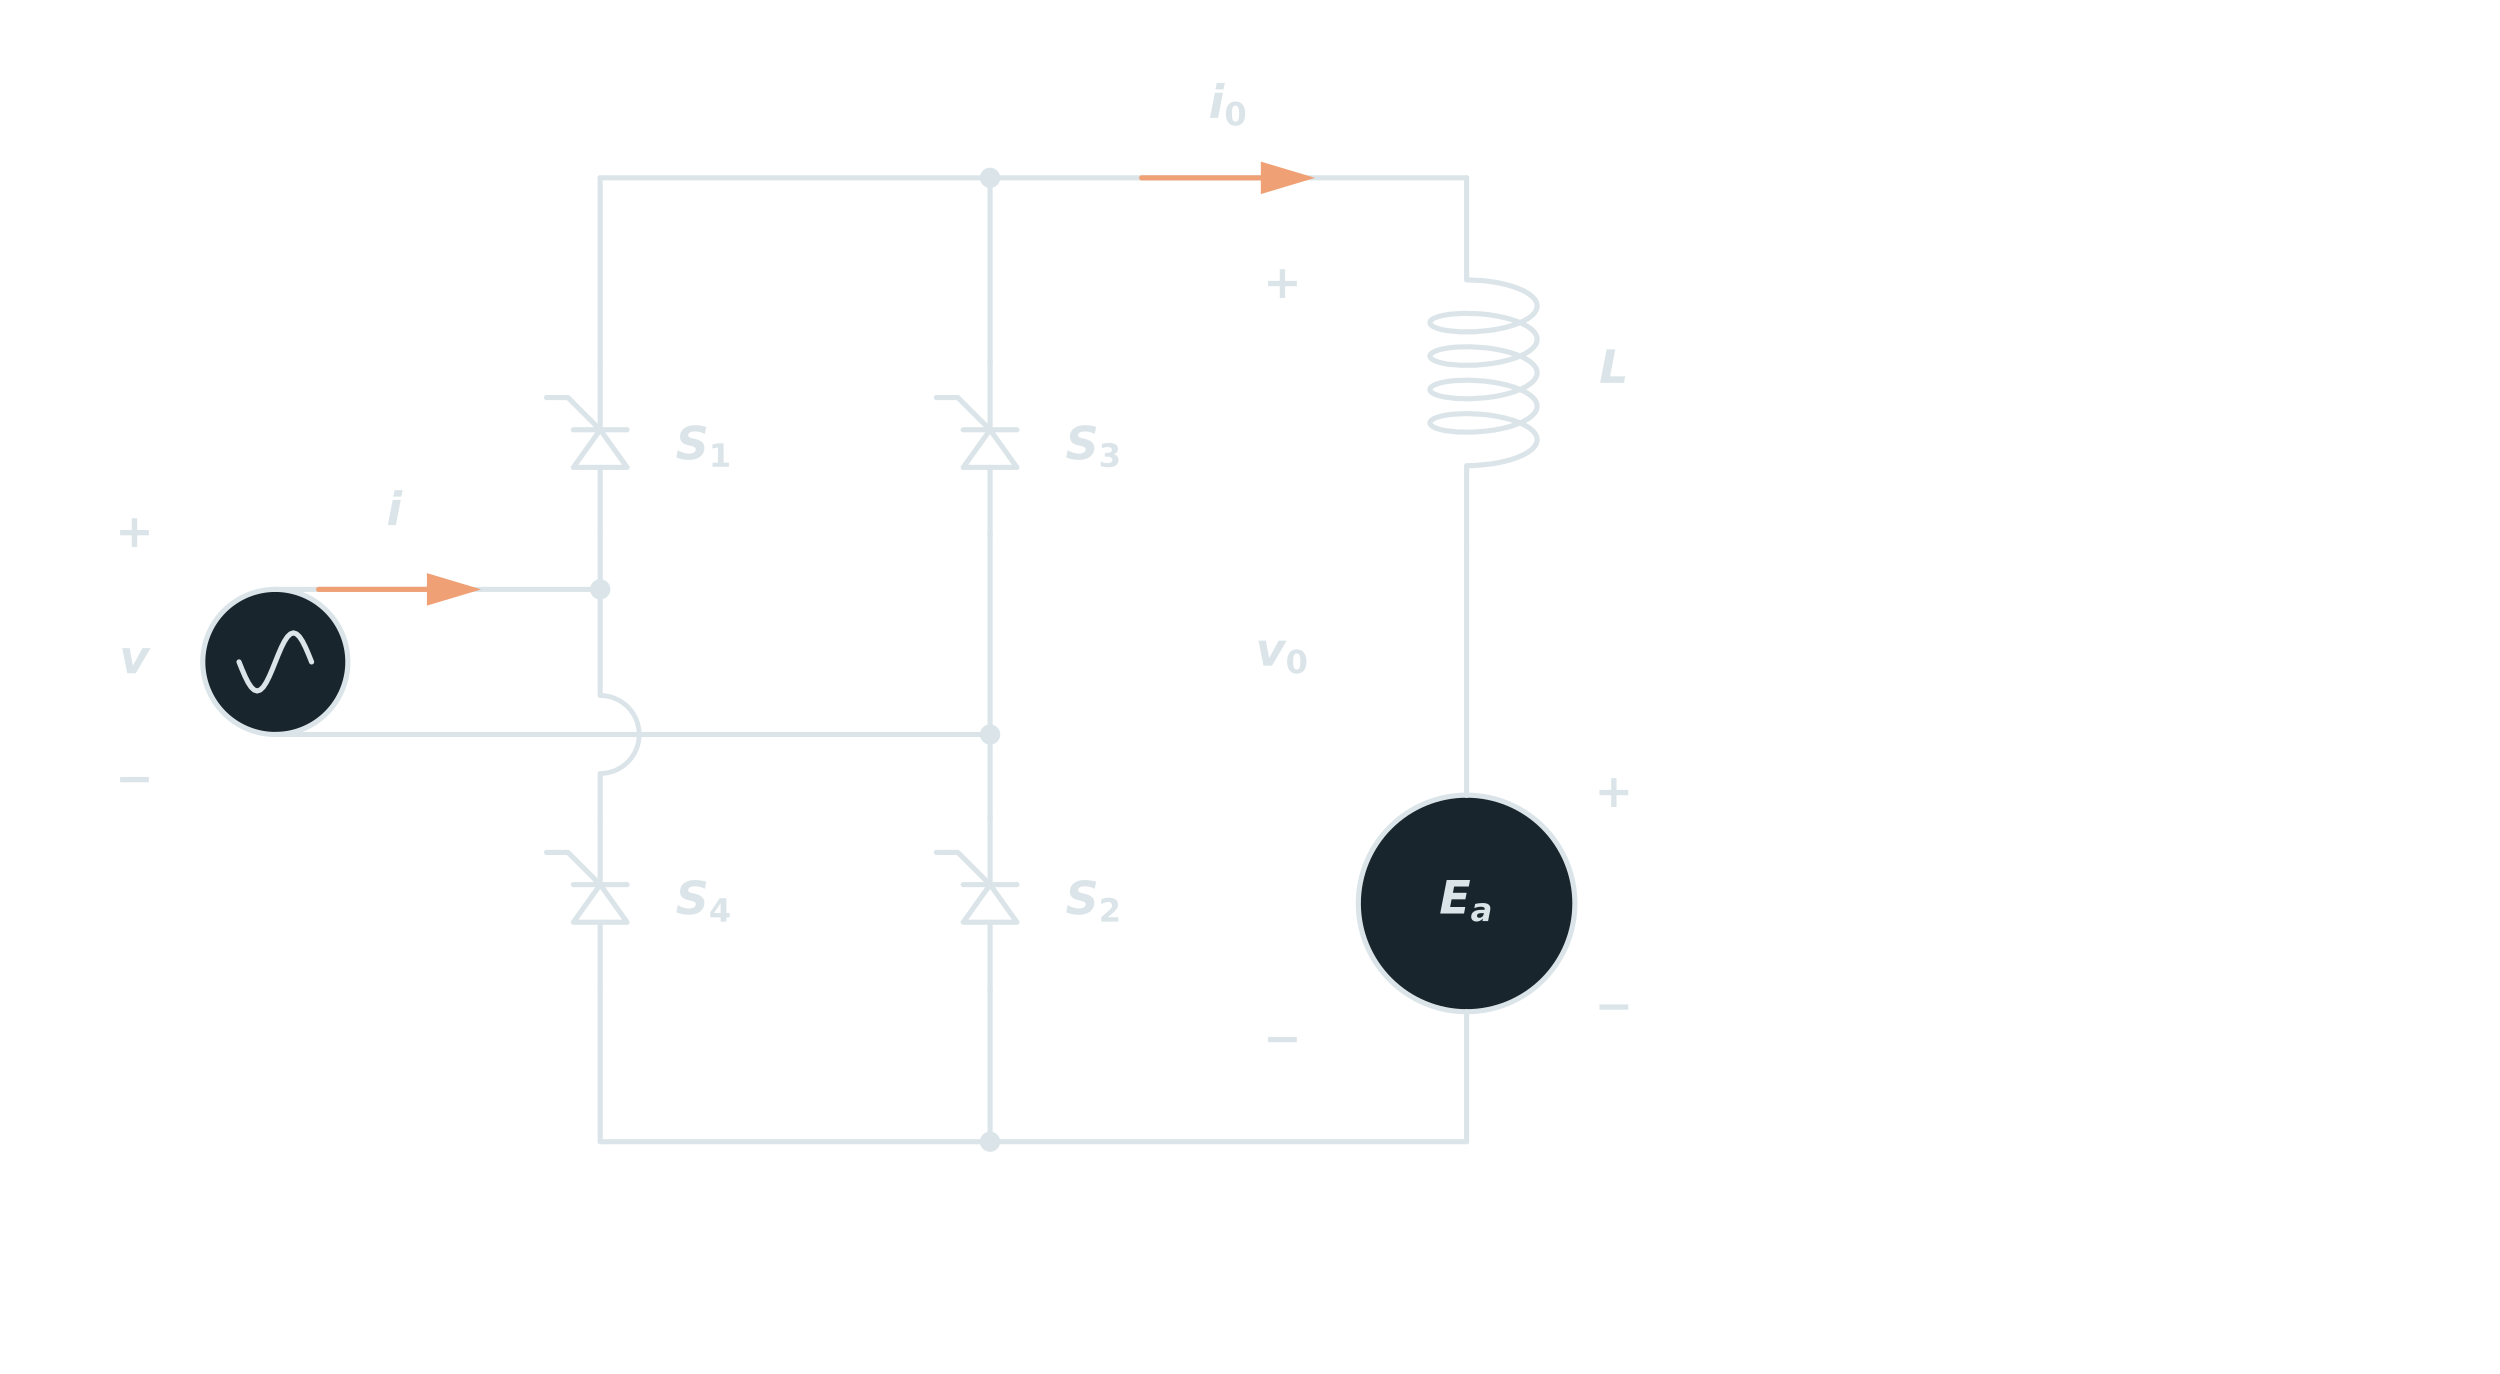
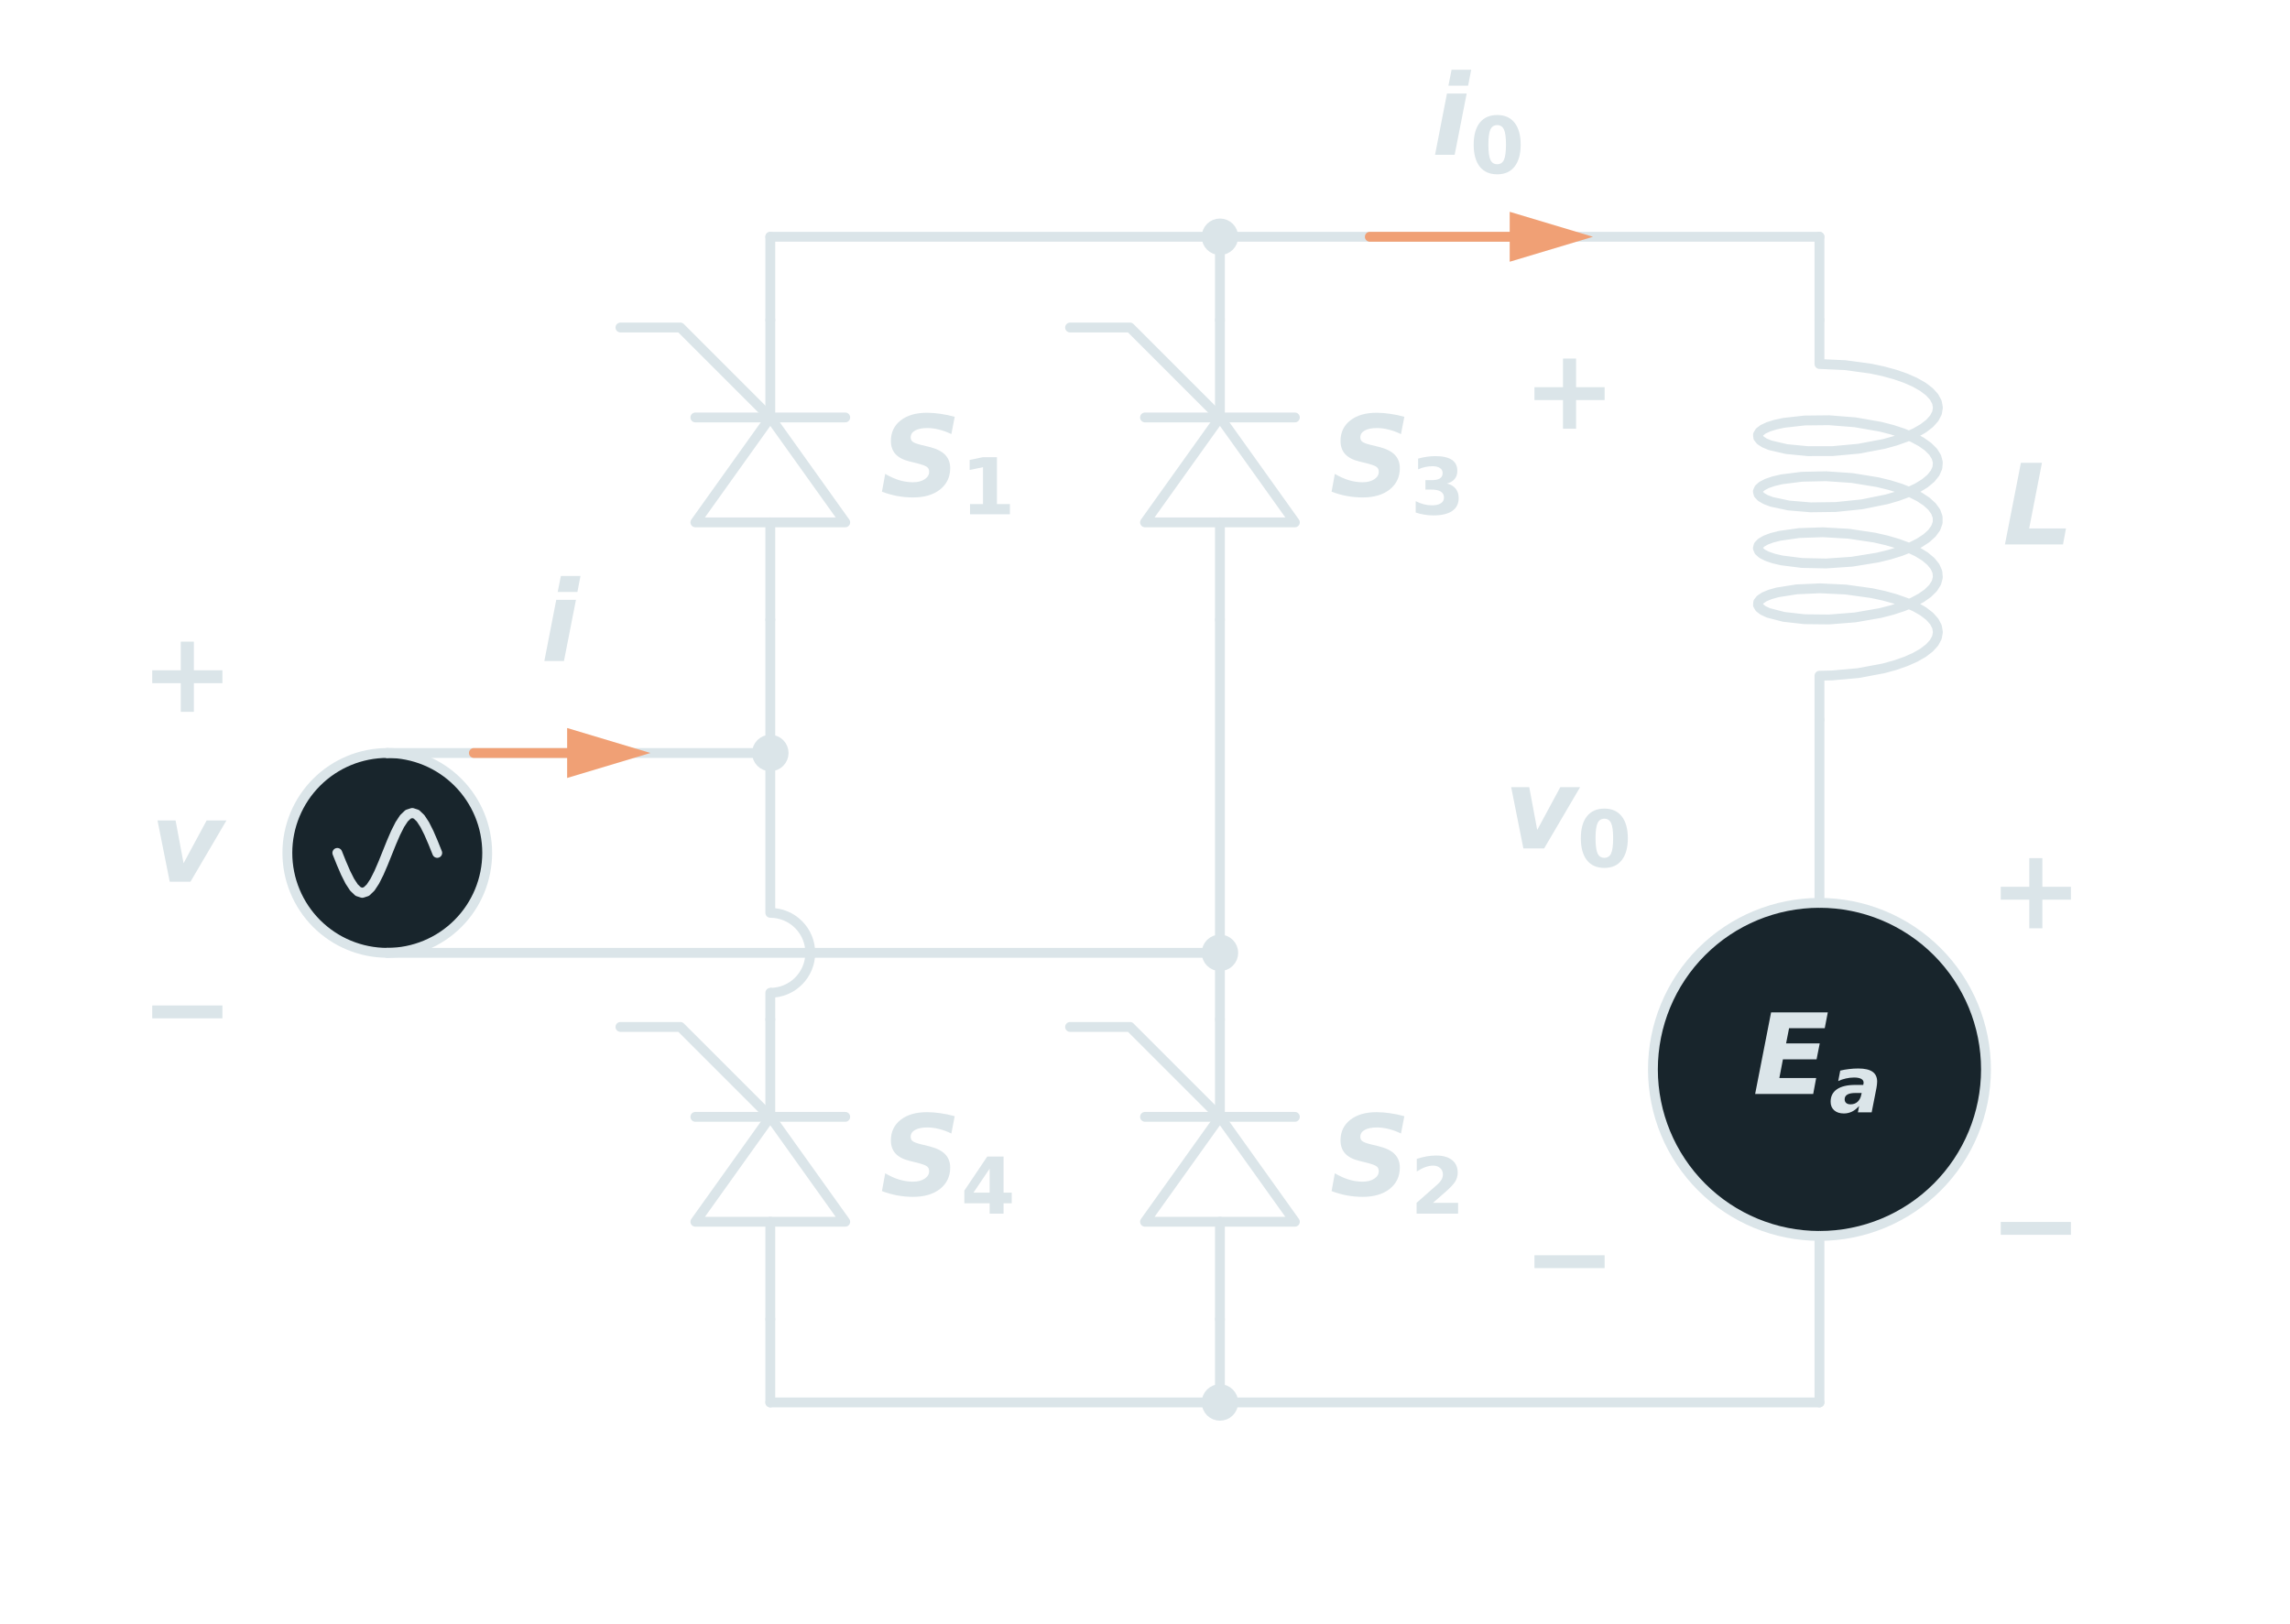
- <svg xmlns="http://www.w3.org/2000/svg" width="777.312pt" height="427.114pt" viewBox="0 0 777.312 427.114" version="1.1">
+ <svg xmlns="http://www.w3.org/2000/svg" width="372.24pt" height="263.859pt" viewBox="0 0 372.24 263.859" version="1.1">
  <defs>
    <style type="text/css">*{stroke-linejoin: round; stroke-linecap: butt}</style>
  </defs>
  <g id="figure_1">
    <g id="patch_1">
-       <path d="M 0 427.114 L 777.312 427.114 L 777.312 0 L 0 0 L 0 427.114 z " style="fill: none" />
+       <path d="M 0 263.859 L 372.24 263.859 L 372.24 0 L 0 0 L 0 263.859 z " style="fill: none" />
    </g>
    <g id="axes_1">
      <g id="patch_2">
-         <path d="M 186.619 240.495 C 189.833 240.495 192.918 239.217 195.191 236.945 C 197.463 234.672 198.741 231.587 198.741 228.373 C 198.741 225.159 197.463 222.074 195.191 219.801 C 192.918 217.529 189.833 216.251 186.619 216.251 " clip-path="url(#pb4f938de0c)" style="fill: none; stroke: #dbe5e9; stroke-width: 1.5; stroke-linejoin: miter" />
+         <path d="M 125.213 161.385 C 126.935 161.385 128.589 160.7 129.807 159.482 C 131.025 158.264 131.71 156.611 131.71 154.888 C 131.71 153.166 131.025 151.512 129.807 150.294 C 128.589 149.076 126.935 148.391 125.213 148.391 " clip-path="url(#p6f721d4d35)" style="fill: none; stroke: #dbe5e9; stroke-width: 1.6; stroke-linejoin: miter" />
+       </g>
+       <g id="schemdraw-a0-29">
+         <path d="M 137.394 84.913 L 125.213 67.859 L 113.032 84.913 L 137.394 84.913 z " clip-path="url(#p6f721d4d35)" style="fill: none; stroke: #dbe5e9; stroke-width: 1.6; stroke-linecap: round" />
      </g>
      <g id="schemdraw-a0-30">
-         <path d="M 194.97 145.322 L 186.619 133.631 L 178.268 145.322 L 194.97 145.322 z " clip-path="url(#pb4f938de0c)" style="fill: none; stroke: #dbe5e9; stroke-width: 1.6; stroke-linecap: round" />
+         <path d="M 137.394 198.606 L 125.213 181.552 L 113.032 198.606 L 137.394 198.606 z " clip-path="url(#p6f721d4d35)" style="fill: none; stroke: #dbe5e9; stroke-width: 1.6; stroke-linecap: round" />
      </g>
      <g id="schemdraw-a0-31">
-         <path d="M 194.97 286.748 L 186.619 275.057 L 178.268 286.748 L 194.97 286.748 z " clip-path="url(#pb4f938de0c)" style="fill: none; stroke: #dbe5e9; stroke-width: 1.6; stroke-linecap: round" />
+         <path d="M 210.483 84.913 L 198.301 67.859 L 186.12 84.913 L 210.483 84.913 z " clip-path="url(#p6f721d4d35)" style="fill: none; stroke: #dbe5e9; stroke-width: 1.6; stroke-linecap: round" />
      </g>
      <g id="schemdraw-a0-32">
-         <path d="M 316.192 145.322 L 307.841 133.631 L 299.49 145.322 L 316.192 145.322 z " clip-path="url(#pb4f938de0c)" style="fill: none; stroke: #dbe5e9; stroke-width: 1.6; stroke-linecap: round" />
+         <path d="M 210.483 198.606 L 198.301 181.552 L 186.12 198.606 L 210.483 198.606 z " clip-path="url(#p6f721d4d35)" style="fill: none; stroke: #dbe5e9; stroke-width: 1.6; stroke-linecap: round" />
      </g>
      <g id="schemdraw-a0-33">
-         <path d="M 316.192 286.748 L 307.841 275.057 L 299.49 286.748 L 316.192 286.748 z " clip-path="url(#pb4f938de0c)" style="fill: none; stroke: #dbe5e9; stroke-width: 1.6; stroke-linecap: round" />
+         <path d="M 62.953 154.888 L 62.953 154.888 L 62.953 154.888 M 62.953 122.404 L 62.953 122.404 L 62.953 122.404 L 62.953 122.404 L 62.953 154.888 " clip-path="url(#p6f721d4d35)" style="fill: #18252c; stroke: #18252c; stroke-linejoin: miter" />
+       </g>
+       <g id="schemdraw-a0-34">
+         <path d="M 62.953 154.888 C 67.26 154.888 71.392 153.177 74.437 150.131 C 77.483 147.085 79.194 142.954 79.194 138.646 C 79.194 134.339 77.483 130.207 74.437 127.162 C 71.392 124.116 67.26 122.404 62.953 122.404 C 58.645 122.404 54.514 124.116 51.468 127.162 C 48.422 130.207 46.711 134.339 46.711 138.646 C 46.711 142.954 48.422 147.085 51.468 150.131 C 54.514 153.177 58.645 154.888 62.953 154.888 z " clip-path="url(#p6f721d4d35)" style="fill: #18252c; stroke: #dbe5e9; stroke-width: 1.6; stroke-linejoin: miter" />
+       </g>
+       <g id="schemdraw-a0-40">
+         <path d="M 295.753 200.907 L 295.753 200.907 M 295.753 146.767 L 295.753 146.767 L 295.753 146.767 L 295.753 200.907 " clip-path="url(#p6f721d4d35)" style="fill: #18252c; stroke: #18252c; stroke-linejoin: miter" />
+       </g>
+       <g id="schemdraw-a0-41">
+         <path d="M 295.753 200.907 C 302.932 200.907 309.817 198.055 314.894 192.978 C 319.97 187.902 322.822 181.016 322.822 173.837 C 322.822 166.658 319.97 159.772 314.894 154.696 C 309.817 149.619 302.932 146.767 295.753 146.767 C 288.574 146.767 281.688 149.619 276.611 154.696 C 271.535 159.772 268.683 166.658 268.683 173.837 C 268.683 181.016 271.535 187.902 276.611 192.978 C 281.688 198.055 288.574 200.907 295.753 200.907 z " clip-path="url(#p6f721d4d35)" style="fill: #18252c; stroke: #dbe5e9; stroke-width: 1.6; stroke-linejoin: miter" />
+       </g>
+       <g id="schemdraw-a0-0">
+         <path d="M 125.213 38.488 L 210.483 38.488 L 295.753 38.488 " clip-path="url(#p6f721d4d35)" style="fill: none; stroke: #dbe5e9; stroke-width: 1.6; stroke-linecap: round" />
+       </g>
+       <g id="schemdraw-a0-1">
+         <path d="M 125.213 227.977 L 210.483 227.977 L 295.753 227.977 " clip-path="url(#p6f721d4d35)" style="fill: none; stroke: #dbe5e9; stroke-width: 1.6; stroke-linecap: round" />
+       </g>
+       <g id="schemdraw-a0-2">
+         <path d="M 125.213 100.749 L 125.213 84.913 M 137.394 67.859 L 113.032 67.859 M 125.213 67.859 L 125.213 52.023 " clip-path="url(#p6f721d4d35)" style="fill: none; stroke: #dbe5e9; stroke-width: 1.6; stroke-linecap: round" />
+       </g>
+       <g id="schemdraw-a0-3">
+         <path d="M 125.213 67.859 L 110.595 53.241 L 100.85 53.241 " clip-path="url(#p6f721d4d35)" style="fill: none; stroke: #dbe5e9; stroke-width: 1.6; stroke-linecap: round" />
+       </g>
+       <g id="schemdraw-a0-4">
+         <path d="M 125.213 214.442 L 125.213 198.606 M 137.394 181.552 L 113.032 181.552 M 125.213 181.552 L 125.213 165.716 " clip-path="url(#p6f721d4d35)" style="fill: none; stroke: #dbe5e9; stroke-width: 1.6; stroke-linecap: round" />
+       </g>
+       <g id="schemdraw-a0-5">
+         <path d="M 125.213 181.552 L 110.595 166.934 L 100.85 166.934 " clip-path="url(#p6f721d4d35)" style="fill: none; stroke: #dbe5e9; stroke-width: 1.6; stroke-linecap: round" />
+       </g>
+       <g id="schemdraw-a0-6">
+         <path d="M 125.213 52.023 L 125.213 45.256 L 125.213 38.488 " clip-path="url(#p6f721d4d35)" style="fill: none; stroke: #dbe5e9; stroke-width: 1.6; stroke-linecap: round" />
+       </g>
+       <g id="schemdraw-a0-7">
+         <path d="M 125.213 227.977 L 125.213 221.209 L 125.213 214.442 " clip-path="url(#p6f721d4d35)" style="fill: none; stroke: #dbe5e9; stroke-width: 1.6; stroke-linecap: round" />
+       </g>
+       <g id="schemdraw-a0-8">
+         <path d="M 125.213 165.716 L 125.213 163.551 L 125.213 161.385 " clip-path="url(#p6f721d4d35)" style="fill: none; stroke: #dbe5e9; stroke-width: 1.6; stroke-linecap: round" />
+       </g>
+       <g id="schemdraw-a0-9">
+         <path d="M 125.213 148.391 L 125.213 124.57 L 125.213 100.749 " clip-path="url(#p6f721d4d35)" style="fill: none; stroke: #dbe5e9; stroke-width: 1.6; stroke-linecap: round" />
+       </g>
+       <g id="schemdraw-a0-10">
+         <path d="M 198.301 100.749 L 198.301 84.913 M 210.483 67.859 L 186.12 67.859 M 198.301 67.859 L 198.301 52.023 " clip-path="url(#p6f721d4d35)" style="fill: none; stroke: #dbe5e9; stroke-width: 1.6; stroke-linecap: round" />
+       </g>
+       <g id="schemdraw-a0-11">
+         <path d="M 198.301 67.859 L 183.684 53.241 L 173.939 53.241 " clip-path="url(#p6f721d4d35)" style="fill: none; stroke: #dbe5e9; stroke-width: 1.6; stroke-linecap: round" />
+       </g>
+       <g id="schemdraw-a0-12">
+         <path d="M 198.301 214.442 L 198.301 198.606 M 210.483 181.552 L 186.12 181.552 M 198.301 181.552 L 198.301 165.716 " clip-path="url(#p6f721d4d35)" style="fill: none; stroke: #dbe5e9; stroke-width: 1.6; stroke-linecap: round" />
+       </g>
+       <g id="schemdraw-a0-13">
+         <path d="M 198.301 181.552 L 183.684 166.934 L 173.939 166.934 " clip-path="url(#p6f721d4d35)" style="fill: none; stroke: #dbe5e9; stroke-width: 1.6; stroke-linecap: round" />
+       </g>
+       <g id="schemdraw-a0-14">
+         <path d="M 198.301 52.023 L 198.301 45.256 L 198.301 38.488 " clip-path="url(#p6f721d4d35)" style="fill: none; stroke: #dbe5e9; stroke-width: 1.6; stroke-linecap: round" />
+       </g>
+       <g id="schemdraw-a0-15">
+         <path d="M 198.301 227.977 L 198.301 221.209 L 198.301 214.442 " clip-path="url(#p6f721d4d35)" style="fill: none; stroke: #dbe5e9; stroke-width: 1.6; stroke-linecap: round" />
+       </g>
+       <g id="schemdraw-a0-16">
+         <path d="M 198.301 165.716 L 198.301 133.232 L 198.301 100.749 " clip-path="url(#p6f721d4d35)" style="fill: none; stroke: #dbe5e9; stroke-width: 1.6; stroke-linecap: round" />
+       </g>
+       <g id="schemdraw-a0-17">
+         <path d="M 62.953 122.404 L 94.083 122.404 L 125.213 122.404 " clip-path="url(#p6f721d4d35)" style="fill: none; stroke: #dbe5e9; stroke-width: 1.6; stroke-linecap: round" />
+       </g>
+       <g id="schemdraw-a0-18">
+         <path d="M 62.953 154.888 L 130.627 154.888 L 198.301 154.888 " clip-path="url(#p6f721d4d35)" style="fill: none; stroke: #dbe5e9; stroke-width: 1.6; stroke-linecap: round" />
+       </g>
+       <g id="schemdraw-a0-19">
+         <path d="M 62.953 154.888 L 62.953 154.888 L 62.953 154.888 M 62.953 122.404 L 62.953 122.404 L 62.953 122.404 " clip-path="url(#p6f721d4d35)" style="fill: none; stroke: #dbe5e9; stroke-width: 1.6; stroke-linecap: round" />
+       </g>
+       <g id="schemdraw-a0-20">
+         <path d="M 71.073 138.646 L 70.397 136.965 L 69.72 135.398 L 69.043 134.052 L 68.367 133.02 L 67.69 132.371 L 67.013 132.15 L 66.336 132.371 L 65.66 133.02 L 64.983 134.052 L 64.306 135.398 L 63.629 136.965 L 62.953 138.646 L 62.276 140.328 L 61.599 141.895 L 60.922 143.24 L 60.246 144.273 L 59.569 144.922 L 58.892 145.143 L 58.215 144.922 L 57.539 144.273 L 56.862 143.24 L 56.185 141.895 L 55.508 140.328 L 54.832 138.646 " clip-path="url(#p6f721d4d35)" style="fill: none; stroke: #dbe5e9; stroke-width: 1.6; stroke-linecap: round" />
+       </g>
+       <g id="schemdraw-a0-21">
+         <path d="M 77.029 122.404 L 91.376 122.404 L 92.188 122.404 " clip-path="url(#p6f721d4d35)" style="fill: none; stroke: #f0a075; stroke-width: 1.6; stroke-linecap: round" />
      </g>
      <g id="schemdraw-a0-39">
-         <path d="M 85.6 228.373 L 85.6 228.373 M 85.6 183.252 L 85.6 183.252 L 85.6 183.252 L 85.6 228.373 " clip-path="url(#pb4f938de0c)" style="fill: #18252c; stroke: #18252c; stroke-linejoin: miter" />
-       </g>
-       <g id="schemdraw-a0-40">
-         <path d="M 85.6 228.373 C 91.583 228.373 97.322 225.996 101.553 221.765 C 105.784 217.535 108.161 211.796 108.161 205.812 C 108.161 199.829 105.784 194.09 101.553 189.859 C 97.322 185.629 91.583 183.252 85.6 183.252 C 79.617 183.252 73.878 185.629 69.647 189.859 C 65.417 194.09 63.039 199.829 63.039 205.812 C 63.039 211.796 65.417 217.535 69.647 221.765 C 73.878 225.996 79.617 228.373 85.6 228.373 z " clip-path="url(#pb4f938de0c)" style="fill: #18252c; stroke: #dbe5e9; stroke-width: 1.6; stroke-linejoin: miter" />
-       </g>
-       <g id="schemdraw-a0-41">
-         <path d="M 456.002 314.576 L 456.002 314.576 M 456.002 247.23 L 456.002 247.23 L 456.002 247.23 L 456.002 314.576 " clip-path="url(#pb4f938de0c)" style="fill: #18252c; stroke: #18252c; stroke-linejoin: miter" />
+         <path d="M 92.188 118.344 L 105.723 122.404 L 92.188 126.465 z " clip-path="url(#p6f721d4d35)" style="fill: #f0a075" />
+       </g>
+       <g id="schemdraw-a0-22">
+         <path d="M 295.753 38.488 L 295.753 45.256 L 295.753 52.023 " clip-path="url(#p6f721d4d35)" style="fill: none; stroke: #dbe5e9; stroke-width: 1.6; stroke-linecap: round" />
+       </g>
+       <g id="schemdraw-a0-23">
+         <path d="M 295.753 52.023 L 295.753 59.169 L 299.925 59.358 L 304.135 59.932 L 306.143 60.361 L 308.03 60.878 L 309.755 61.479 L 311.282 62.153 L 312.58 62.892 L 313.62 63.685 L 314.381 64.518 L 314.847 65.38 L 315.007 66.256 L 314.86 67.132 L 314.406 67.995 L 313.658 68.83 L 312.629 69.624 L 311.341 70.366 L 309.823 71.043 L 308.105 71.646 L 306.225 72.168 L 302.136 72.939 L 297.899 73.328 L 293.87 73.337 L 290.387 73.001 L 287.741 72.384 L 286.804 71.996 L 286.154 71.571 L 285.803 71.124 L 285.76 70.668 L 286.025 70.217 L 286.592 69.785 L 287.449 69.386 L 288.579 69.032 L 289.958 68.735 L 293.34 68.355 L 297.312 68.313 L 301.541 68.647 L 305.672 69.366 L 307.591 69.863 L 309.358 70.444 L 310.936 71.101 L 312.291 71.826 L 313.395 72.607 L 314.225 73.432 L 314.763 74.288 L 314.997 75.162 L 314.923 76.039 L 314.542 76.906 L 313.863 77.749 L 312.9 78.554 L 311.672 79.31 L 310.206 80.003 L 308.533 80.625 L 306.688 81.167 L 302.641 81.983 L 298.403 82.418 L 294.33 82.472 L 290.765 82.174 L 288.005 81.586 L 287.003 81.209 L 286.283 80.792 L 285.86 80.349 L 285.742 79.894 L 285.933 79.44 L 286.429 79.003 L 287.218 78.594 L 288.285 78.228 L 289.606 77.917 L 292.898 77.5 L 296.816 77.415 L 301.032 77.703 L 305.194 78.377 L 307.144 78.852 L 308.951 79.414 L 310.577 80.054 L 311.989 80.763 L 313.155 81.532 L 314.052 82.347 L 314.661 83.197 L 314.969 84.068 L 314.969 84.946 L 314.661 85.817 L 314.052 86.666 L 313.155 87.482 L 311.989 88.25 L 310.577 88.96 L 308.951 89.6 L 307.144 90.161 L 305.194 90.637 L 301.032 91.31 L 296.816 91.599 L 292.898 91.514 L 289.606 91.097 L 288.285 90.786 L 287.218 90.419 L 286.429 90.011 L 285.933 89.573 L 285.742 89.12 L 285.86 88.664 L 286.283 88.222 L 287.003 87.805 L 288.005 87.428 L 289.268 87.102 L 292.464 86.65 L 296.324 86.522 L 300.523 86.765 L 304.71 87.392 L 306.688 87.847 L 308.533 88.388 L 310.206 89.01 L 311.672 89.704 L 312.9 90.459 L 313.863 91.264 L 314.542 92.107 L 314.923 92.974 L 314.997 93.852 L 314.763 94.726 L 314.225 95.582 L 313.395 96.407 L 312.291 97.188 L 310.936 97.912 L 309.358 98.57 L 307.591 99.151 L 305.672 99.648 L 301.541 100.366 L 297.312 100.701 L 293.34 100.659 L 289.958 100.279 L 287.449 99.628 L 286.592 99.228 L 286.025 98.796 L 285.76 98.345 L 285.803 97.889 L 286.154 97.442 L 286.804 97.018 L 287.741 96.63 L 288.943 96.291 L 292.041 95.804 L 295.837 95.635 L 300.014 95.832 L 304.221 96.413 L 306.225 96.846 L 308.105 97.367 L 309.823 97.971 L 311.341 98.648 L 312.629 99.389 L 313.658 100.184 L 314.406 101.019 L 314.86 101.882 L 315.007 102.758 L 314.847 103.634 L 314.381 104.495 L 313.62 105.329 L 312.58 106.122 L 311.282 106.861 L 309.755 107.535 L 308.03 108.135 L 306.143 108.653 L 302.048 109.417 L 297.812 109.797 L 295.753 109.844 L 295.753 116.991 L 295.753 116.991 " clip-path="url(#p6f721d4d35)" style="fill: none; stroke: #dbe5e9; stroke-width: 1.6; stroke-linecap: round" />
+       </g>
+       <g id="schemdraw-a0-24">
+         <path d="M 295.753 116.991 L 295.753 131.879 L 295.753 146.767 " clip-path="url(#p6f721d4d35)" style="fill: none; stroke: #dbe5e9; stroke-width: 1.6; stroke-linecap: round" />
+       </g>
+       <g id="schemdraw-a0-25">
+         <path d="M 295.753 200.907 L 295.753 200.907 M 295.753 146.767 L 295.753 146.767 " clip-path="url(#p6f721d4d35)" style="fill: none; stroke: #dbe5e9; stroke-width: 1.6; stroke-linecap: round" />
+       </g>
+       <g id="schemdraw-a0-26">
+         <path d="M 295.753 200.907 L 295.753 214.442 L 295.753 227.977 " clip-path="url(#p6f721d4d35)" style="fill: none; stroke: #dbe5e9; stroke-width: 1.6; stroke-linecap: round" />
+       </g>
+       <g id="schemdraw-a0-27">
+         <path d="M 222.664 38.488 L 240.801 38.488 L 245.403 38.488 " clip-path="url(#p6f721d4d35)" style="fill: none; stroke: #f0a075; stroke-width: 1.6; stroke-linecap: round" />
      </g>
      <g id="schemdraw-a0-42">
-         <path d="M 456.002 314.576 C 464.932 314.576 473.497 311.028 479.812 304.713 C 486.127 298.399 489.675 289.833 489.675 280.903 C 489.675 271.973 486.127 263.407 479.812 257.093 C 473.497 250.778 464.932 247.23 456.002 247.23 C 447.072 247.23 438.506 250.778 432.191 257.093 C 425.877 263.407 422.329 271.973 422.329 280.903 C 422.329 289.833 425.877 298.399 432.191 304.713 C 438.506 311.028 447.072 314.576 456.002 314.576 z " clip-path="url(#pb4f938de0c)" style="fill: #18252c; stroke: #dbe5e9; stroke-width: 1.6; stroke-linejoin: miter" />
-       </g>
-       <g id="schemdraw-a0-0">
-         <path d="M 186.619 112.539 L 186.619 83.917 L 186.619 55.295 " clip-path="url(#pb4f938de0c)" style="fill: none; stroke: #dbe5e9; stroke-width: 1.6; stroke-linecap: round" />
-       </g>
-       <g id="schemdraw-a0-1">
-         <path d="M 186.619 55.295 L 321.31 55.295 L 456.002 55.295 " clip-path="url(#pb4f938de0c)" style="fill: none; stroke: #dbe5e9; stroke-width: 1.6; stroke-linecap: round" />
-       </g>
-       <g id="schemdraw-a0-2">
-         <path d="M 186.619 307.841 L 186.619 331.412 L 186.619 354.983 " clip-path="url(#pb4f938de0c)" style="fill: none; stroke: #dbe5e9; stroke-width: 1.6; stroke-linecap: round" />
-       </g>
-       <g id="schemdraw-a0-3">
-         <path d="M 186.619 354.983 L 321.31 354.983 L 456.002 354.983 " clip-path="url(#pb4f938de0c)" style="fill: none; stroke: #dbe5e9; stroke-width: 1.6; stroke-linecap: round" />
-       </g>
-       <g id="schemdraw-a0-4">
-         <path d="M 307.841 112.539 L 307.841 83.917 L 307.841 55.295 " clip-path="url(#pb4f938de0c)" style="fill: none; stroke: #dbe5e9; stroke-width: 1.6; stroke-linecap: round" />
-       </g>
-       <g id="schemdraw-a0-5">
-         <path d="M 307.841 307.841 L 307.841 331.412 L 307.841 354.983 " clip-path="url(#pb4f938de0c)" style="fill: none; stroke: #dbe5e9; stroke-width: 1.6; stroke-linecap: round" />
-       </g>
-       <g id="schemdraw-a0-6">
-         <path d="M 186.619 166.415 L 186.619 145.322 M 194.97 133.631 L 178.268 133.631 M 186.619 133.631 L 186.619 112.539 " clip-path="url(#pb4f938de0c)" style="fill: none; stroke: #dbe5e9; stroke-width: 1.6; stroke-linecap: round" />
-       </g>
-       <g id="schemdraw-a0-7">
-         <path d="M 186.619 133.631 L 176.598 123.61 L 169.917 123.61 " clip-path="url(#pb4f938de0c)" style="fill: none; stroke: #dbe5e9; stroke-width: 1.6; stroke-linecap: round" />
-       </g>
-       <g id="schemdraw-a0-8">
-         <path d="M 186.619 307.841 L 186.619 286.748 M 194.97 275.057 L 178.268 275.057 M 186.619 275.057 L 186.619 253.965 " clip-path="url(#pb4f938de0c)" style="fill: none; stroke: #dbe5e9; stroke-width: 1.6; stroke-linecap: round" />
-       </g>
-       <g id="schemdraw-a0-9">
-         <path d="M 186.619 275.057 L 176.598 265.036 L 169.917 265.036 " clip-path="url(#pb4f938de0c)" style="fill: none; stroke: #dbe5e9; stroke-width: 1.6; stroke-linecap: round" />
-       </g>
-       <g id="schemdraw-a0-10">
-         <path d="M 186.619 253.965 L 186.619 247.23 L 186.619 240.495 " clip-path="url(#pb4f938de0c)" style="fill: none; stroke: #dbe5e9; stroke-width: 1.6; stroke-linecap: round" />
-       </g>
-       <g id="schemdraw-a0-11">
-         <path d="M 186.619 216.251 L 186.619 191.333 L 186.619 166.415 " clip-path="url(#pb4f938de0c)" style="fill: none; stroke: #dbe5e9; stroke-width: 1.6; stroke-linecap: round" />
-       </g>
-       <g id="schemdraw-a0-12">
-         <path d="M 307.841 166.415 L 307.841 145.322 M 316.192 133.631 L 299.49 133.631 M 307.841 133.631 L 307.841 112.539 " clip-path="url(#pb4f938de0c)" style="fill: none; stroke: #dbe5e9; stroke-width: 1.6; stroke-linecap: round" />
-       </g>
-       <g id="schemdraw-a0-13">
-         <path d="M 307.841 133.631 L 297.82 123.61 L 291.139 123.61 " clip-path="url(#pb4f938de0c)" style="fill: none; stroke: #dbe5e9; stroke-width: 1.6; stroke-linecap: round" />
-       </g>
-       <g id="schemdraw-a0-14">
-         <path d="M 307.841 307.841 L 307.841 286.748 M 316.192 275.057 L 299.49 275.057 M 307.841 275.057 L 307.841 253.965 " clip-path="url(#pb4f938de0c)" style="fill: none; stroke: #dbe5e9; stroke-width: 1.6; stroke-linecap: round" />
-       </g>
-       <g id="schemdraw-a0-15">
-         <path d="M 307.841 275.057 L 297.82 265.036 L 291.139 265.036 " clip-path="url(#pb4f938de0c)" style="fill: none; stroke: #dbe5e9; stroke-width: 1.6; stroke-linecap: round" />
-       </g>
-       <g id="schemdraw-a0-16">
-         <path d="M 307.841 253.965 L 307.841 210.19 L 307.841 166.415 " clip-path="url(#pb4f938de0c)" style="fill: none; stroke: #dbe5e9; stroke-width: 1.6; stroke-linecap: round" />
-       </g>
-       <g id="schemdraw-a0-17">
-         <path d="M 85.6 183.252 L 136.11 183.252 L 186.619 183.252 " clip-path="url(#pb4f938de0c)" style="fill: none; stroke: #dbe5e9; stroke-width: 1.6; stroke-linecap: round" />
-       </g>
-       <g id="schemdraw-a0-18">
-         <path d="M 85.6 228.373 L 196.721 228.373 L 307.841 228.373 " clip-path="url(#pb4f938de0c)" style="fill: none; stroke: #dbe5e9; stroke-width: 1.6; stroke-linecap: round" />
-       </g>
-       <g id="schemdraw-a0-19">
-         <path d="M 99.069 183.252 L 124.324 183.252 L 132.742 183.252 " clip-path="url(#pb4f938de0c)" style="fill: none; stroke: #f0a075; stroke-width: 1.6; stroke-linecap: round" />
+         <path d="M 245.403 34.428 L 258.938 38.488 L 245.403 42.549 z " clip-path="url(#p6f721d4d35)" style="fill: #f0a075" />
+       </g>
+       <g id="schemdraw-a0-35">
+         <path d="M 125.213 124.57 C 125.787 124.57 126.338 124.342 126.744 123.936 C 127.15 123.53 127.379 122.979 127.379 122.404 C 127.379 121.83 127.15 121.279 126.744 120.873 C 126.338 120.467 125.787 120.239 125.213 120.239 C 124.639 120.239 124.088 120.467 123.682 120.873 C 123.276 121.279 123.047 121.83 123.047 122.404 C 123.047 122.979 123.276 123.53 123.682 123.936 C 124.088 124.342 124.639 124.57 125.213 124.57 z " clip-path="url(#p6f721d4d35)" style="fill: #dbe5e9; stroke: #dbe5e9; stroke-width: 1.6; stroke-linejoin: miter" />
+       </g>
+       <g id="schemdraw-a0-36">
+         <path d="M 198.301 157.054 C 198.876 157.054 199.427 156.826 199.833 156.419 C 200.239 156.013 200.467 155.462 200.467 154.888 C 200.467 154.314 200.239 153.763 199.833 153.357 C 199.427 152.951 198.876 152.723 198.301 152.723 C 197.727 152.723 197.176 152.951 196.77 153.357 C 196.364 153.763 196.136 154.314 196.136 154.888 C 196.136 155.462 196.364 156.013 196.77 156.419 C 197.176 156.826 197.727 157.054 198.301 157.054 z " clip-path="url(#p6f721d4d35)" style="fill: #dbe5e9; stroke: #dbe5e9; stroke-width: 1.6; stroke-linejoin: miter" />
+       </g>
+       <g id="schemdraw-a0-37">
+         <path d="M 198.301 40.654 C 198.876 40.654 199.427 40.426 199.833 40.019 C 200.239 39.613 200.467 39.062 200.467 38.488 C 200.467 37.914 200.239 37.363 199.833 36.957 C 199.427 36.551 198.876 36.323 198.301 36.323 C 197.727 36.323 197.176 36.551 196.77 36.957 C 196.364 37.363 196.136 37.914 196.136 38.488 C 196.136 39.062 196.364 39.613 196.77 40.019 C 197.176 40.426 197.727 40.654 198.301 40.654 z " clip-path="url(#p6f721d4d35)" style="fill: #dbe5e9; stroke: #dbe5e9; stroke-width: 1.6; stroke-linejoin: miter" />
      </g>
      <g id="schemdraw-a0-38">
-         <path d="M 132.742 178.201 L 149.579 183.252 L 132.742 188.303 z " clip-path="url(#pb4f938de0c)" style="fill: #f0a075" />
-       </g>
-       <g id="schemdraw-a0-20">
-         <path d="M 85.6 228.373 L 85.6 228.373 M 85.6 183.252 L 85.6 183.252 " clip-path="url(#pb4f938de0c)" style="fill: none; stroke: #dbe5e9; stroke-width: 1.6; stroke-linecap: round" />
-       </g>
-       <g id="schemdraw-a0-21">
-         <path d="M 96.881 205.812 L 95.941 203.477 L 95.001 201.3 L 94.061 199.431 L 93.121 197.997 L 92.181 197.096 L 91.24 196.788 L 90.3 197.096 L 89.36 197.997 L 88.42 199.431 L 87.48 201.3 L 86.54 203.477 L 85.6 205.812 L 84.66 208.148 L 83.72 210.325 L 82.78 212.194 L 81.84 213.628 L 80.9 214.529 L 79.96 214.837 L 79.02 214.529 L 78.08 213.628 L 77.14 212.194 L 76.2 210.325 L 75.26 208.148 L 74.32 205.812 " clip-path="url(#pb4f938de0c)" style="fill: none; stroke: #dbe5e9; stroke-width: 1.6; stroke-linecap: round" />
-       </g>
-       <g id="schemdraw-a0-22">
-         <path d="M 456.002 55.295 L 456.002 67.08 L 456.002 78.866 " clip-path="url(#pb4f938de0c)" style="fill: none; stroke: #dbe5e9; stroke-width: 1.6; stroke-linecap: round" />
-       </g>
-       <g id="schemdraw-a0-23">
-         <path d="M 456.002 78.866 L 456.002 87.015 L 460.759 87.23 L 463.18 87.502 L 465.56 87.884 L 467.85 88.373 L 470.001 88.963 L 471.968 89.647 L 473.71 90.417 L 475.189 91.259 L 476.375 92.163 L 477.243 93.113 L 477.774 94.096 L 477.957 95.095 L 477.789 96.094 L 477.272 97.078 L 476.418 98.03 L 475.245 98.936 L 473.777 99.781 L 472.046 100.554 L 470.087 101.242 L 467.943 101.836 L 465.658 102.329 L 463.281 102.716 L 458.45 103.159 L 453.855 103.17 L 449.883 102.786 L 448.237 102.469 L 446.866 102.082 L 445.798 101.64 L 445.057 101.156 L 444.657 100.646 L 444.607 100.126 L 444.909 99.612 L 445.556 99.119 L 446.534 98.664 L 447.822 98.26 L 449.394 97.922 L 451.216 97.661 L 455.454 97.413 L 460.179 97.576 L 462.602 97.822 L 464.996 98.178 L 467.312 98.641 L 469.501 99.208 L 471.516 99.87 L 473.315 100.62 L 474.861 101.446 L 476.119 102.337 L 477.065 103.277 L 477.678 104.254 L 477.945 105.25 L 477.861 106.251 L 477.427 107.239 L 476.653 108.2 L 475.554 109.119 L 474.154 109.98 L 472.483 110.771 L 470.575 111.48 L 468.471 112.098 L 466.216 112.616 L 463.856 113.028 L 459.024 113.524 L 454.38 113.585 L 450.314 113.246 L 448.608 112.947 L 447.168 112.575 L 446.025 112.145 L 445.204 111.67 L 444.721 111.165 L 444.587 110.646 L 444.805 110.129 L 445.37 109.63 L 446.27 109.164 L 447.487 108.746 L 448.993 108.391 L 450.759 108.111 L 452.746 107.916 L 457.214 107.819 L 462.022 108.148 L 464.428 108.478 L 466.767 108.916 L 468.991 109.458 L 471.051 110.098 L 472.906 110.828 L 474.515 111.637 L 475.845 112.513 L 476.868 113.443 L 477.563 114.412 L 477.913 115.405 L 477.913 116.406 L 477.563 117.399 L 476.868 118.368 L 475.845 119.298 L 474.515 120.174 L 472.906 120.983 L 471.051 121.713 L 468.991 122.354 L 466.767 122.896 L 464.428 123.334 L 462.022 123.664 L 457.214 123.993 L 452.746 123.895 L 448.993 123.42 L 447.487 123.065 L 446.27 122.648 L 445.37 122.182 L 444.805 121.683 L 444.587 121.166 L 444.721 120.647 L 445.204 120.142 L 446.025 119.667 L 447.168 119.236 L 448.608 118.865 L 450.314 118.566 L 452.252 118.35 L 456.653 118.204 L 461.442 118.48 L 463.856 118.784 L 466.216 119.196 L 468.471 119.714 L 470.575 120.332 L 472.483 121.041 L 474.154 121.832 L 475.554 122.693 L 476.653 123.611 L 477.427 124.572 L 477.861 125.561 L 477.945 126.562 L 477.678 127.558 L 477.065 128.534 L 476.119 129.475 L 474.861 130.365 L 473.315 131.191 L 471.516 131.941 L 469.501 132.604 L 467.312 133.17 L 464.996 133.634 L 462.602 133.99 L 457.78 134.371 L 453.251 134.323 L 449.394 133.89 L 447.822 133.552 L 446.534 133.148 L 445.556 132.692 L 444.909 132.2 L 444.607 131.685 L 444.657 131.165 L 445.057 130.656 L 445.798 130.172 L 446.866 129.73 L 448.237 129.343 L 449.883 129.025 L 451.769 128.788 L 456.098 128.595 L 460.861 128.819 L 463.281 129.096 L 465.658 129.483 L 467.943 129.976 L 470.087 130.57 L 472.046 131.258 L 473.777 132.031 L 475.245 132.876 L 476.418 133.782 L 477.272 134.734 L 477.789 135.718 L 477.957 136.717 L 477.774 137.716 L 477.243 138.698 L 476.375 139.649 L 475.189 140.552 L 473.71 141.395 L 471.968 142.164 L 470.001 142.849 L 467.85 143.439 L 465.56 143.928 L 463.18 144.31 L 458.35 144.744 L 456.002 144.797 L 456.002 152.946 L 456.002 152.946 " clip-path="url(#pb4f938de0c)" style="fill: none; stroke: #dbe5e9; stroke-width: 1.6; stroke-linecap: round" />
-       </g>
-       <g id="schemdraw-a0-24">
-         <path d="M 456.002 152.946 L 456.002 161.364 L 456.002 169.782 " clip-path="url(#pb4f938de0c)" style="fill: none; stroke: #dbe5e9; stroke-width: 1.6; stroke-linecap: round" />
-       </g>
-       <g id="schemdraw-a0-25">
-         <path d="M 456.002 169.782 L 456.002 208.506 L 456.002 247.23 " clip-path="url(#pb4f938de0c)" style="fill: none; stroke: #dbe5e9; stroke-width: 1.6; stroke-linecap: round" />
-       </g>
-       <g id="schemdraw-a0-26">
-         <path d="M 456.002 314.576 L 456.002 314.576 M 456.002 247.23 L 456.002 247.23 " clip-path="url(#pb4f938de0c)" style="fill: none; stroke: #dbe5e9; stroke-width: 1.6; stroke-linecap: round" />
-       </g>
-       <g id="schemdraw-a0-27">
-         <path d="M 456.002 314.576 L 456.002 334.779 L 456.002 354.983 " clip-path="url(#pb4f938de0c)" style="fill: none; stroke: #dbe5e9; stroke-width: 1.6; stroke-linecap: round" />
-       </g>
-       <g id="schemdraw-a0-28">
-         <path d="M 354.983 55.295 L 381.921 55.295 L 392.023 55.295 " clip-path="url(#pb4f938de0c)" style="fill: none; stroke: #f0a075; stroke-width: 1.6; stroke-linecap: round" />
-       </g>
-       <g id="schemdraw-a0-43">
-         <path d="M 392.023 50.244 L 408.86 55.295 L 392.023 60.346 z " clip-path="url(#pb4f938de0c)" style="fill: #f0a075" />
-       </g>
-       <g id="schemdraw-a0-34">
-         <path d="M 186.619 185.609 C 187.244 185.609 187.844 185.36 188.286 184.918 C 188.728 184.476 188.976 183.877 188.976 183.252 C 188.976 182.626 188.728 182.027 188.286 181.585 C 187.844 181.143 187.244 180.894 186.619 180.894 C 185.994 180.894 185.394 181.143 184.952 181.585 C 184.51 182.027 184.262 182.626 184.262 183.252 C 184.262 183.877 184.51 184.476 184.952 184.918 C 185.394 185.36 185.994 185.609 186.619 185.609 z " clip-path="url(#pb4f938de0c)" style="fill: #dbe5e9; stroke: #dbe5e9; stroke-width: 1.6; stroke-linejoin: miter" />
-       </g>
-       <g id="schemdraw-a0-35">
-         <path d="M 307.841 230.73 C 308.466 230.73 309.066 230.482 309.508 230.04 C 309.95 229.598 310.198 228.998 310.198 228.373 C 310.198 227.748 309.95 227.148 309.508 226.706 C 309.066 226.264 308.466 226.016 307.841 226.016 C 307.216 226.016 306.616 226.264 306.174 226.706 C 305.732 227.148 305.484 227.748 305.484 228.373 C 305.484 228.998 305.732 229.598 306.174 230.04 C 306.616 230.482 307.216 230.73 307.841 230.73 z " clip-path="url(#pb4f938de0c)" style="fill: #dbe5e9; stroke: #dbe5e9; stroke-width: 1.6; stroke-linejoin: miter" />
-       </g>
-       <g id="schemdraw-a0-36">
-         <path d="M 307.841 57.652 C 308.466 57.652 309.066 57.403 309.508 56.961 C 309.95 56.519 310.198 55.92 310.198 55.295 C 310.198 54.67 309.95 54.07 309.508 53.628 C 309.066 53.186 308.466 52.938 307.841 52.938 C 307.216 52.938 306.616 53.186 306.174 53.628 C 305.732 54.07 305.484 54.67 305.484 55.295 C 305.484 55.92 305.732 56.519 306.174 56.961 C 306.616 57.403 307.216 57.652 307.841 57.652 z " clip-path="url(#pb4f938de0c)" style="fill: #dbe5e9; stroke: #dbe5e9; stroke-width: 1.6; stroke-linejoin: miter" />
-       </g>
-       <g id="schemdraw-a0-37">
-         <path d="M 307.841 357.34 C 308.466 357.34 309.066 357.092 309.508 356.65 C 309.95 356.208 310.198 355.608 310.198 354.983 C 310.198 354.358 309.95 353.758 309.508 353.316 C 309.066 352.874 308.466 352.626 307.841 352.626 C 307.216 352.626 306.616 352.874 306.174 353.316 C 305.732 353.758 305.484 354.358 305.484 354.983 C 305.484 355.608 305.732 356.208 306.174 356.65 C 306.616 357.092 307.216 357.34 307.841 357.34 z " clip-path="url(#pb4f938de0c)" style="fill: #dbe5e9; stroke: #dbe5e9; stroke-width: 1.6; stroke-linejoin: miter" />
+         <path d="M 198.301 230.142 C 198.876 230.142 199.427 229.914 199.833 229.508 C 200.239 229.102 200.467 228.551 200.467 227.977 C 200.467 227.402 200.239 226.851 199.833 226.445 C 199.427 226.039 198.876 225.811 198.301 225.811 C 197.727 225.811 197.176 226.039 196.77 226.445 C 196.364 226.851 196.136 227.402 196.136 227.977 C 196.136 228.551 196.364 229.102 196.77 229.508 C 197.176 229.914 197.727 230.142 198.301 230.142 z " clip-path="url(#p6f721d4d35)" style="fill: #dbe5e9; stroke: #dbe5e9; stroke-width: 1.6; stroke-linejoin: miter" />
      </g>
      <g id="text_1">
-         <g style="fill: #dbe5e9" transform="translate(210.0788 143.1915)">
-           <text>
-             <tspan x="0" y="-0.391" style="font-style: oblique; font-weight: 700; font-size: 14.3px; font-family: 'DejaVu Sans'; fill: #dbe5e9">S</tspan>
-             <tspan x="10.297" y="1.953" style="font-weight: 700; font-size: 10.01px; font-family: 'DejaVu Sans'; fill: #dbe5e9">1</tspan>
+         <g style="fill: #dbe5e9" transform="translate(143.0791 81.11359)">
+           <text>
+             <tspan x="0" y="-0.5" style="font-style: oblique; font-weight: 700; font-size: 18.2px; font-family: 'DejaVu Sans'; fill: #dbe5e9">S</tspan>
+             <tspan x="13.099" y="2.486" style="font-weight: 700; font-size: 12.74px; font-family: 'DejaVu Sans'; fill: #dbe5e9">1</tspan>
          </text>
        </g>
      </g>
      <g id="text_2">
-         <g style="fill: #dbe5e9" transform="translate(210.0788 284.6175)">
-           <text>
-             <tspan x="0" y="-0.391" style="font-style: oblique; font-weight: 700; font-size: 14.3px; font-family: 'DejaVu Sans'; fill: #dbe5e9">S</tspan>
-             <tspan x="10.297" y="1.953" style="font-weight: 700; font-size: 10.01px; font-family: 'DejaVu Sans'; fill: #dbe5e9">4</tspan>
+         <g style="fill: #dbe5e9" transform="translate(143.0791 194.8066)">
+           <text>
+             <tspan x="0" y="-0.5" style="font-style: oblique; font-weight: 700; font-size: 18.2px; font-family: 'DejaVu Sans'; fill: #dbe5e9">S</tspan>
+             <tspan x="13.099" y="2.486" style="font-weight: 700; font-size: 12.74px; font-family: 'DejaVu Sans'; fill: #dbe5e9">4</tspan>
          </text>
        </g>
      </g>
      <g id="text_3">
-         <g style="fill: #dbe5e9" transform="translate(331.3011 143.1915)">
-           <text>
-             <tspan x="0" y="-0.391" style="font-style: oblique; font-weight: 700; font-size: 14.3px; font-family: 'DejaVu Sans'; fill: #dbe5e9">S</tspan>
-             <tspan x="10.297" y="1.953" style="font-weight: 700; font-size: 10.01px; font-family: 'DejaVu Sans'; fill: #dbe5e9">3</tspan>
+         <g style="fill: #dbe5e9" transform="translate(216.1674 81.11359)">
+           <text>
+             <tspan x="0" y="-0.5" style="font-style: oblique; font-weight: 700; font-size: 18.2px; font-family: 'DejaVu Sans'; fill: #dbe5e9">S</tspan>
+             <tspan x="13.099" y="2.486" style="font-weight: 700; font-size: 12.74px; font-family: 'DejaVu Sans'; fill: #dbe5e9">3</tspan>
          </text>
        </g>
      </g>
      <g id="text_4">
-         <g style="fill: #dbe5e9" transform="translate(331.3011 284.6175)">
-           <text>
-             <tspan x="0" y="-0.391" style="font-style: oblique; font-weight: 700; font-size: 14.3px; font-family: 'DejaVu Sans'; fill: #dbe5e9">S</tspan>
-             <tspan x="10.297" y="1.953" style="font-weight: 700; font-size: 10.01px; font-family: 'DejaVu Sans'; fill: #dbe5e9">2</tspan>
+         <g style="fill: #dbe5e9" transform="translate(216.1674 194.8066)">
+           <text>
+             <tspan x="0" y="-0.5" style="font-style: oblique; font-weight: 700; font-size: 18.2px; font-family: 'DejaVu Sans'; fill: #dbe5e9">S</tspan>
+             <tspan x="13.099" y="2.486" style="font-weight: 700; font-size: 12.74px; font-family: 'DejaVu Sans'; fill: #dbe5e9">2</tspan>
          </text>
        </g>
      </g>
      <g id="text_5">
-         <g style="fill: #dbe5e9" transform="translate(120.1379 163.3969)">
-           <text>
-             <tspan x="0" y="-0.141" style="font-style: oblique; font-weight: 700; font-size: 14.3px; font-family: 'DejaVu Sans'; fill: #dbe5e9">i</tspan>
+         <g style="fill: #dbe5e9" transform="translate(87.92012 107.6441)">
+           <text>
+             <tspan x="0" y="-0.188" style="font-style: oblique; font-weight: 700; font-size: 18.2px; font-family: 'DejaVu Sans'; fill: #dbe5e9">i</tspan>
          </text>
        </g>
      </g>
      <g id="text_6">
-         <g style="fill: #dbe5e9" transform="translate(35.81957 170.1298)">
-           <text>
-             <tspan x="0" y="-0.031" style="font-weight: 700; font-size: 14.3px; font-family: 'DejaVu Sans'; fill: #dbe5e9">+</tspan>
+         <g style="fill: #dbe5e9" transform="translate(22.82484 116.3043)">
+           <text>
+             <tspan x="0" y="-0.594" style="font-weight: 700; font-size: 18.2px; font-family: 'DejaVu Sans'; fill: #dbe5e9">+</tspan>
          </text>
        </g>
      </g>
      <g id="text_7">
-         <g style="fill: #dbe5e9" transform="translate(35.81957 247.5774)">
-           <text>
-             <tspan x="0" y="-0.688" style="font-weight: 700; font-size: 14.3px; font-family: 'DejaVu Sans'; fill: #dbe5e9">−</tspan>
+         <g style="fill: #dbe5e9" transform="translate(24.46284 143.3741)">
+           <text>
+             <tspan x="0" y="-0.047" style="font-style: oblique; font-weight: 700; font-size: 18.2px; font-family: 'DejaVu Sans'; fill: #dbe5e9">v</tspan>
          </text>
        </g>
      </g>
      <g id="text_8">
-         <g style="fill: #dbe5e9" transform="translate(37.10657 209.527)">
-           <text>
-             <tspan x="0" y="-0.188" style="font-style: oblique; font-weight: 700; font-size: 14.3px; font-family: 'DejaVu Sans'; fill: #dbe5e9">v</tspan>
+         <g style="fill: #dbe5e9" transform="translate(22.82484 170.4438)">
+           <text>
+             <tspan x="0" y="-0.25" style="font-weight: 700; font-size: 18.2px; font-family: 'DejaVu Sans'; fill: #dbe5e9">−</tspan>
          </text>
        </g>
      </g>
      <g id="text_9">
-         <g style="fill: #dbe5e9" transform="translate(497.2208 119.6205)">
-           <text>
-             <tspan x="0" y="-0.578" style="font-style: oblique; font-weight: 700; font-size: 14.3px; font-family: 'DejaVu Sans'; fill: #dbe5e9">L</tspan>
+         <g style="fill: #dbe5e9" transform="translate(325.5293 89.23452)">
+           <text>
+             <tspan x="0" y="-0.734" style="font-style: oblique; font-weight: 700; font-size: 18.2px; font-family: 'DejaVu Sans'; fill: #dbe5e9">L</tspan>
          </text>
        </g>
      </g>
      <g id="text_10">
-         <g style="fill: #dbe5e9" transform="translate(447.4932 284.6175)">
-           <text>
-             <tspan x="0" y="-0.578" style="font-style: oblique; font-weight: 700; font-size: 14.3px; font-family: 'DejaVu Sans'; fill: #dbe5e9">E</tspan>
-             <tspan x="9.766" y="1.766" style="font-style: oblique; font-weight: 700; font-size: 10.01px; font-family: 'DejaVu Sans'; fill: #dbe5e9">a</tspan>
+         <g style="fill: #dbe5e9" transform="translate(284.9236 178.5648)">
+           <text>
+             <tspan x="0" y="-0.734" style="font-style: oblique; font-weight: 700; font-size: 18.2px; font-family: 'DejaVu Sans'; fill: #dbe5e9">E</tspan>
+             <tspan x="12.424" y="2.252" style="font-style: oblique; font-weight: 700; font-size: 12.74px; font-family: 'DejaVu Sans'; fill: #dbe5e9">a</tspan>
          </text>
        </g>
      </g>
      <g id="text_11">
-         <g style="fill: #dbe5e9" transform="translate(495.7908 250.9446)">
-           <text>
-             <tspan x="0" y="-0.031" style="font-weight: 700; font-size: 14.3px; font-family: 'DejaVu Sans'; fill: #dbe5e9">+</tspan>
+         <g style="fill: #dbe5e9" transform="translate(323.2993 151.495)">
+           <text>
+             <tspan x="0" y="-0.594" style="font-weight: 700; font-size: 18.2px; font-family: 'DejaVu Sans'; fill: #dbe5e9">+</tspan>
          </text>
        </g>
      </g>
      <g id="text_12">
-         <g style="fill: #dbe5e9" transform="translate(495.7908 318.2904)">
-           <text>
-             <tspan x="0" y="-0.688" style="font-weight: 700; font-size: 14.3px; font-family: 'DejaVu Sans'; fill: #dbe5e9">−</tspan>
+         <g style="fill: #dbe5e9" transform="translate(323.2993 205.6345)">
+           <text>
+             <tspan x="0" y="-0.25" style="font-weight: 700; font-size: 18.2px; font-family: 'DejaVu Sans'; fill: #dbe5e9">−</tspan>
          </text>
        </g>
      </g>
      <g id="text_13">
-         <g style="fill: #dbe5e9" transform="translate(375.7724 36.78695)">
-           <text>
-             <tspan x="0" y="-0.141" style="font-style: oblique; font-weight: 700; font-size: 14.3px; font-family: 'DejaVu Sans'; fill: #dbe5e9">i</tspan>
-             <tspan x="4.901" y="2.203" style="font-weight: 700; font-size: 10.01px; font-family: 'DejaVu Sans'; fill: #dbe5e9">0</tspan>
+         <g style="fill: #dbe5e9" transform="translate(232.7042 25.352)">
+           <text>
+             <tspan x="0" y="-0.188" style="font-style: oblique; font-weight: 700; font-size: 18.2px; font-family: 'DejaVu Sans'; fill: #dbe5e9">i</tspan>
+             <tspan x="6.234" y="2.798" style="font-weight: 700; font-size: 12.74px; font-family: 'DejaVu Sans'; fill: #dbe5e9">0</tspan>
          </text>
        </g>
      </g>
      <g id="text_14">
-         <g style="fill: #dbe5e9" transform="translate(392.7519 92.68222)">
-           <text>
-             <tspan x="0" y="-0.031" style="font-weight: 700; font-size: 14.3px; font-family: 'DejaVu Sans'; fill: #dbe5e9">+</tspan>
+         <g style="fill: #dbe5e9" transform="translate(247.5039 70.28568)">
+           <text>
+             <tspan x="0" y="-0.594" style="font-weight: 700; font-size: 18.2px; font-family: 'DejaVu Sans'; fill: #dbe5e9">+</tspan>
          </text>
        </g>
      </g>
      <g id="text_15">
-         <g style="fill: #dbe5e9" transform="translate(392.7519 328.3922)">
-           <text>
-             <tspan x="0" y="-0.688" style="font-weight: 700; font-size: 14.3px; font-family: 'DejaVu Sans'; fill: #dbe5e9">−</tspan>
+         <g style="fill: #dbe5e9" transform="translate(247.5039 211.0485)">
+           <text>
+             <tspan x="0" y="-0.25" style="font-weight: 700; font-size: 18.2px; font-family: 'DejaVu Sans'; fill: #dbe5e9">−</tspan>
          </text>
        </g>
      </g>
      <g id="text_16">
-         <g style="fill: #dbe5e9" transform="translate(390.3924 207.1699)">
-           <text>
-             <tspan x="0" y="-0.188" style="font-style: oblique; font-weight: 700; font-size: 14.3px; font-family: 'DejaVu Sans'; fill: #dbe5e9">v</tspan>
-             <tspan x="9.32" y="2.156" style="font-weight: 700; font-size: 10.01px; font-family: 'DejaVu Sans'; fill: #dbe5e9">0</tspan>
+         <g style="fill: #dbe5e9" transform="translate(244.5009 137.9601)">
+           <text>
+             <tspan x="0" y="-0.047" style="font-style: oblique; font-weight: 700; font-size: 18.2px; font-family: 'DejaVu Sans'; fill: #dbe5e9">v</tspan>
+             <tspan x="11.856" y="2.939" style="font-weight: 700; font-size: 12.74px; font-family: 'DejaVu Sans'; fill: #dbe5e9">0</tspan>
          </text>
        </g>
      </g>
    </g>
  </g>
  <defs>
-     <clipPath id="pb4f938de0c">
-       <rect x="11.52" y="11.52" width="754.272" height="404.074" />
+     <clipPath id="p6f721d4d35">
+       <rect x="11.52" y="14.125" width="349.2" height="238.214" />
    </clipPath>
  </defs>
</svg>
